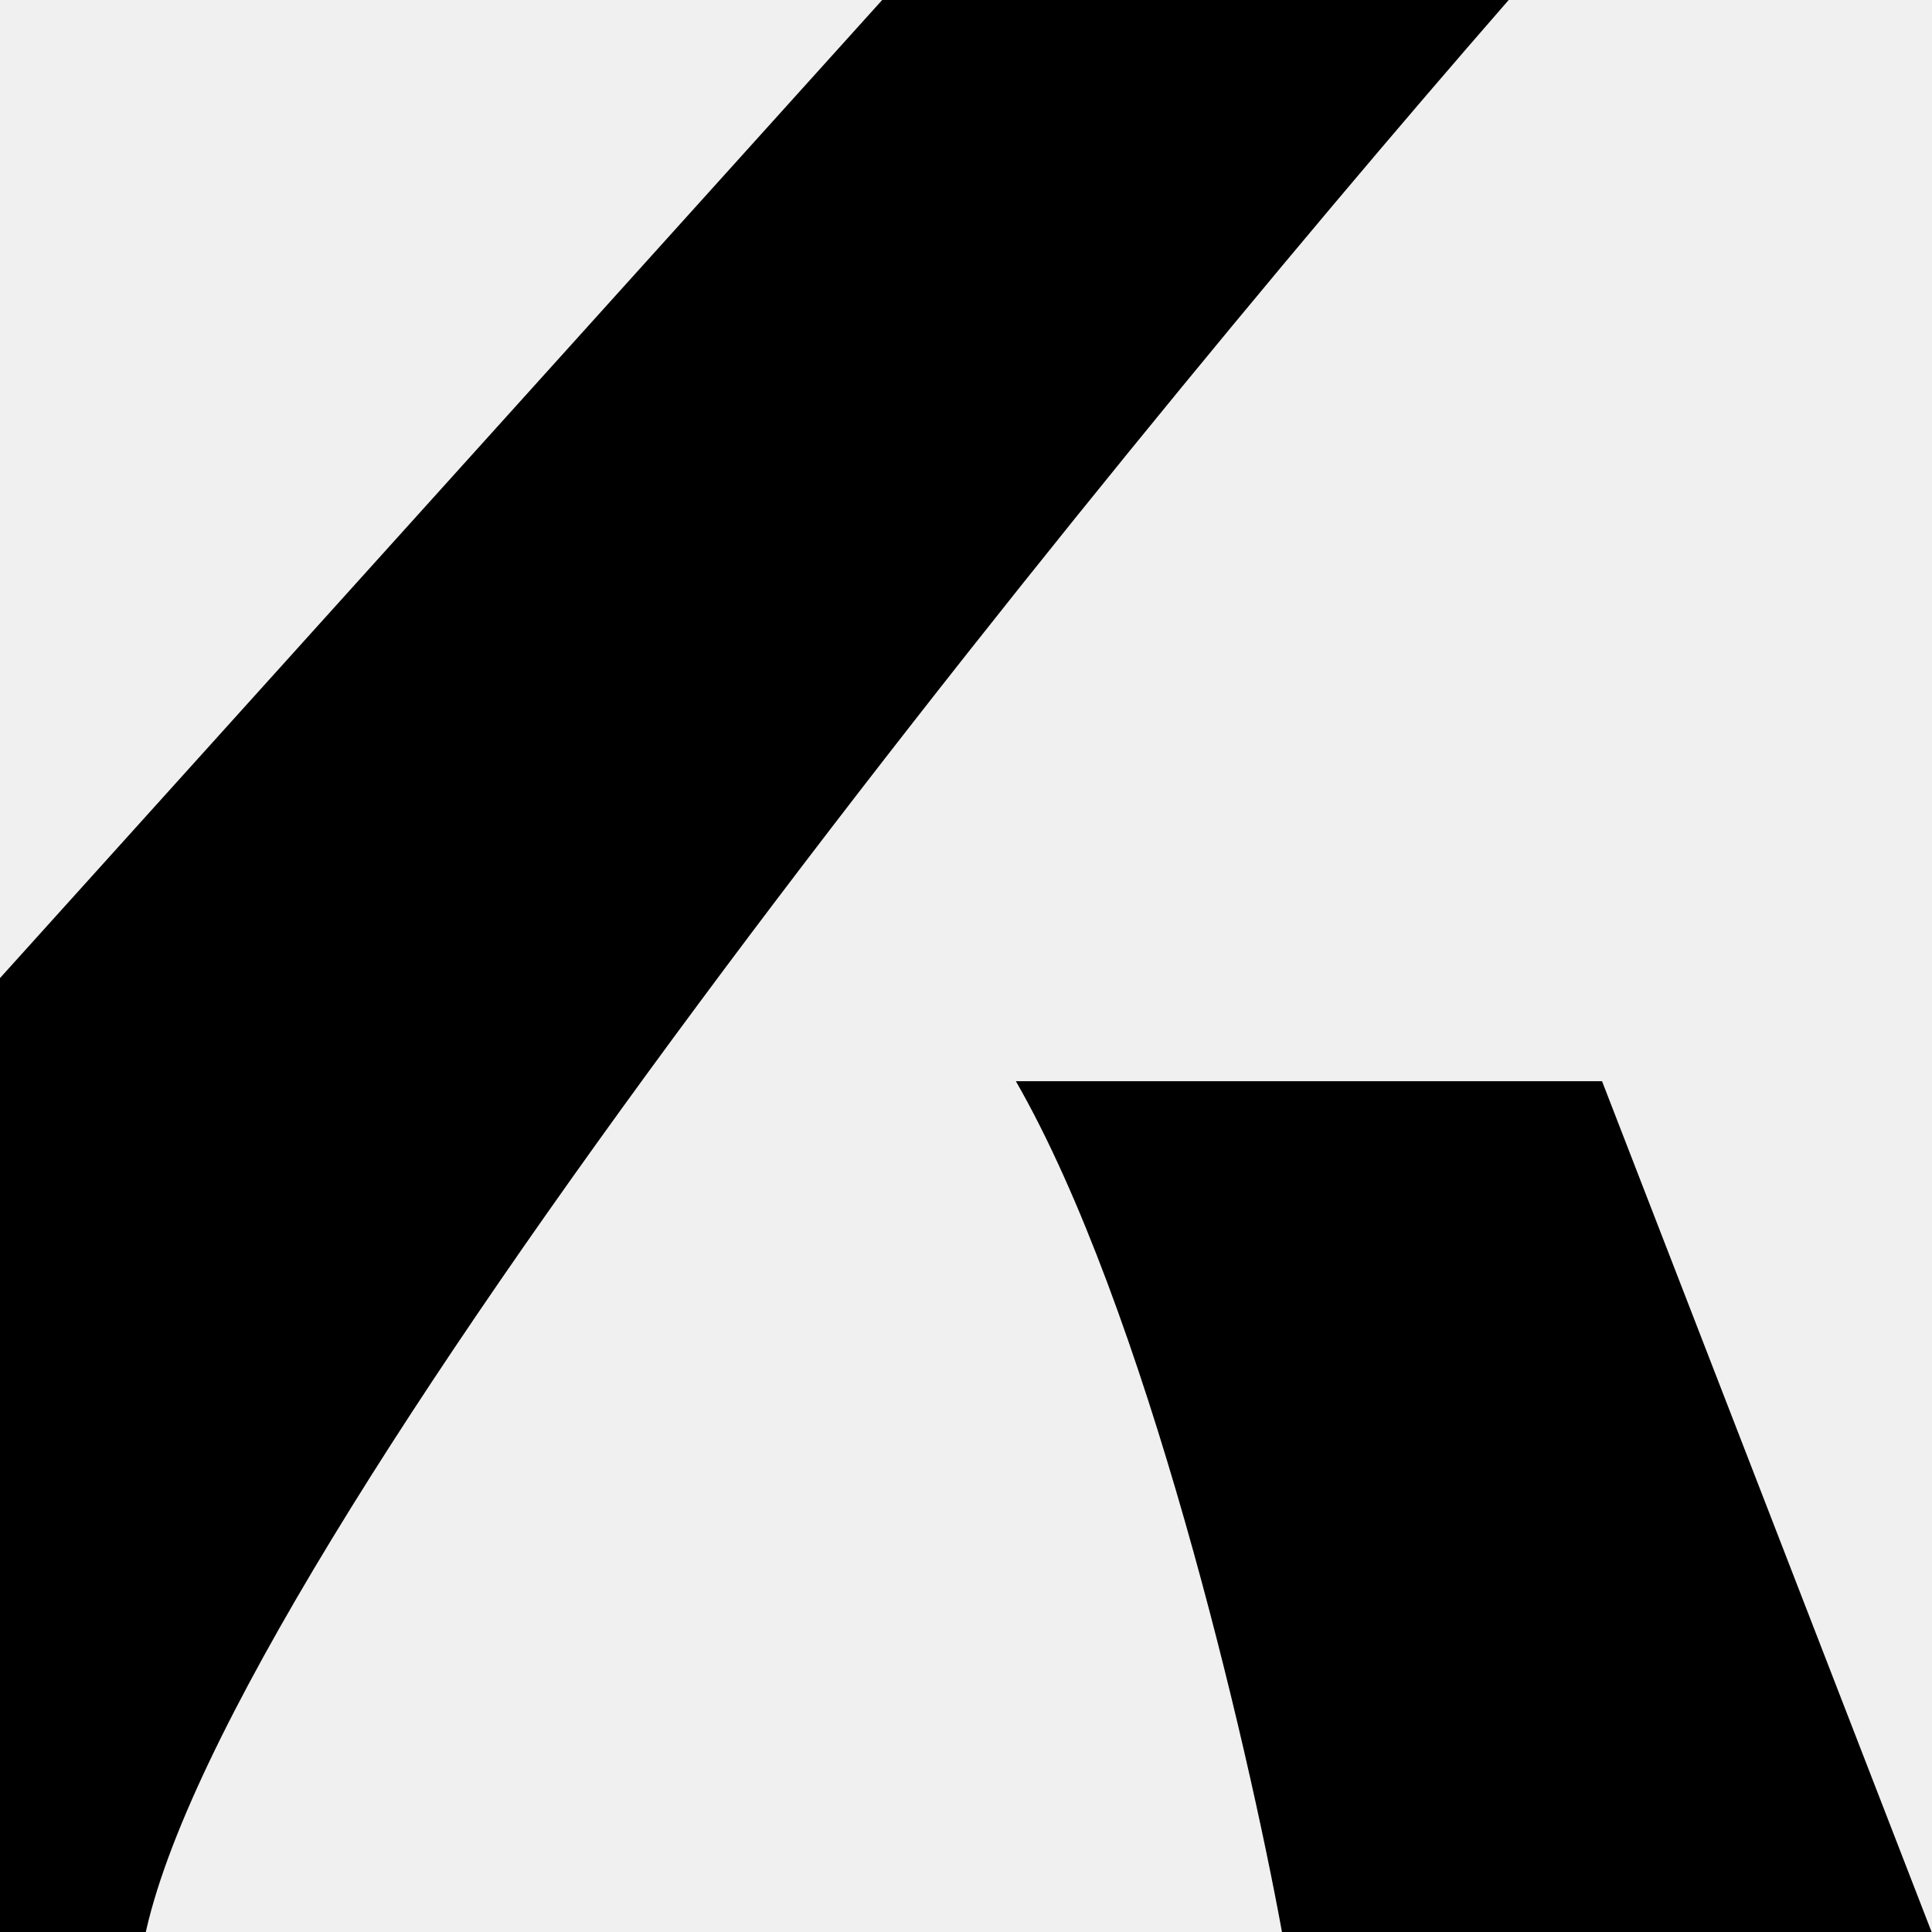
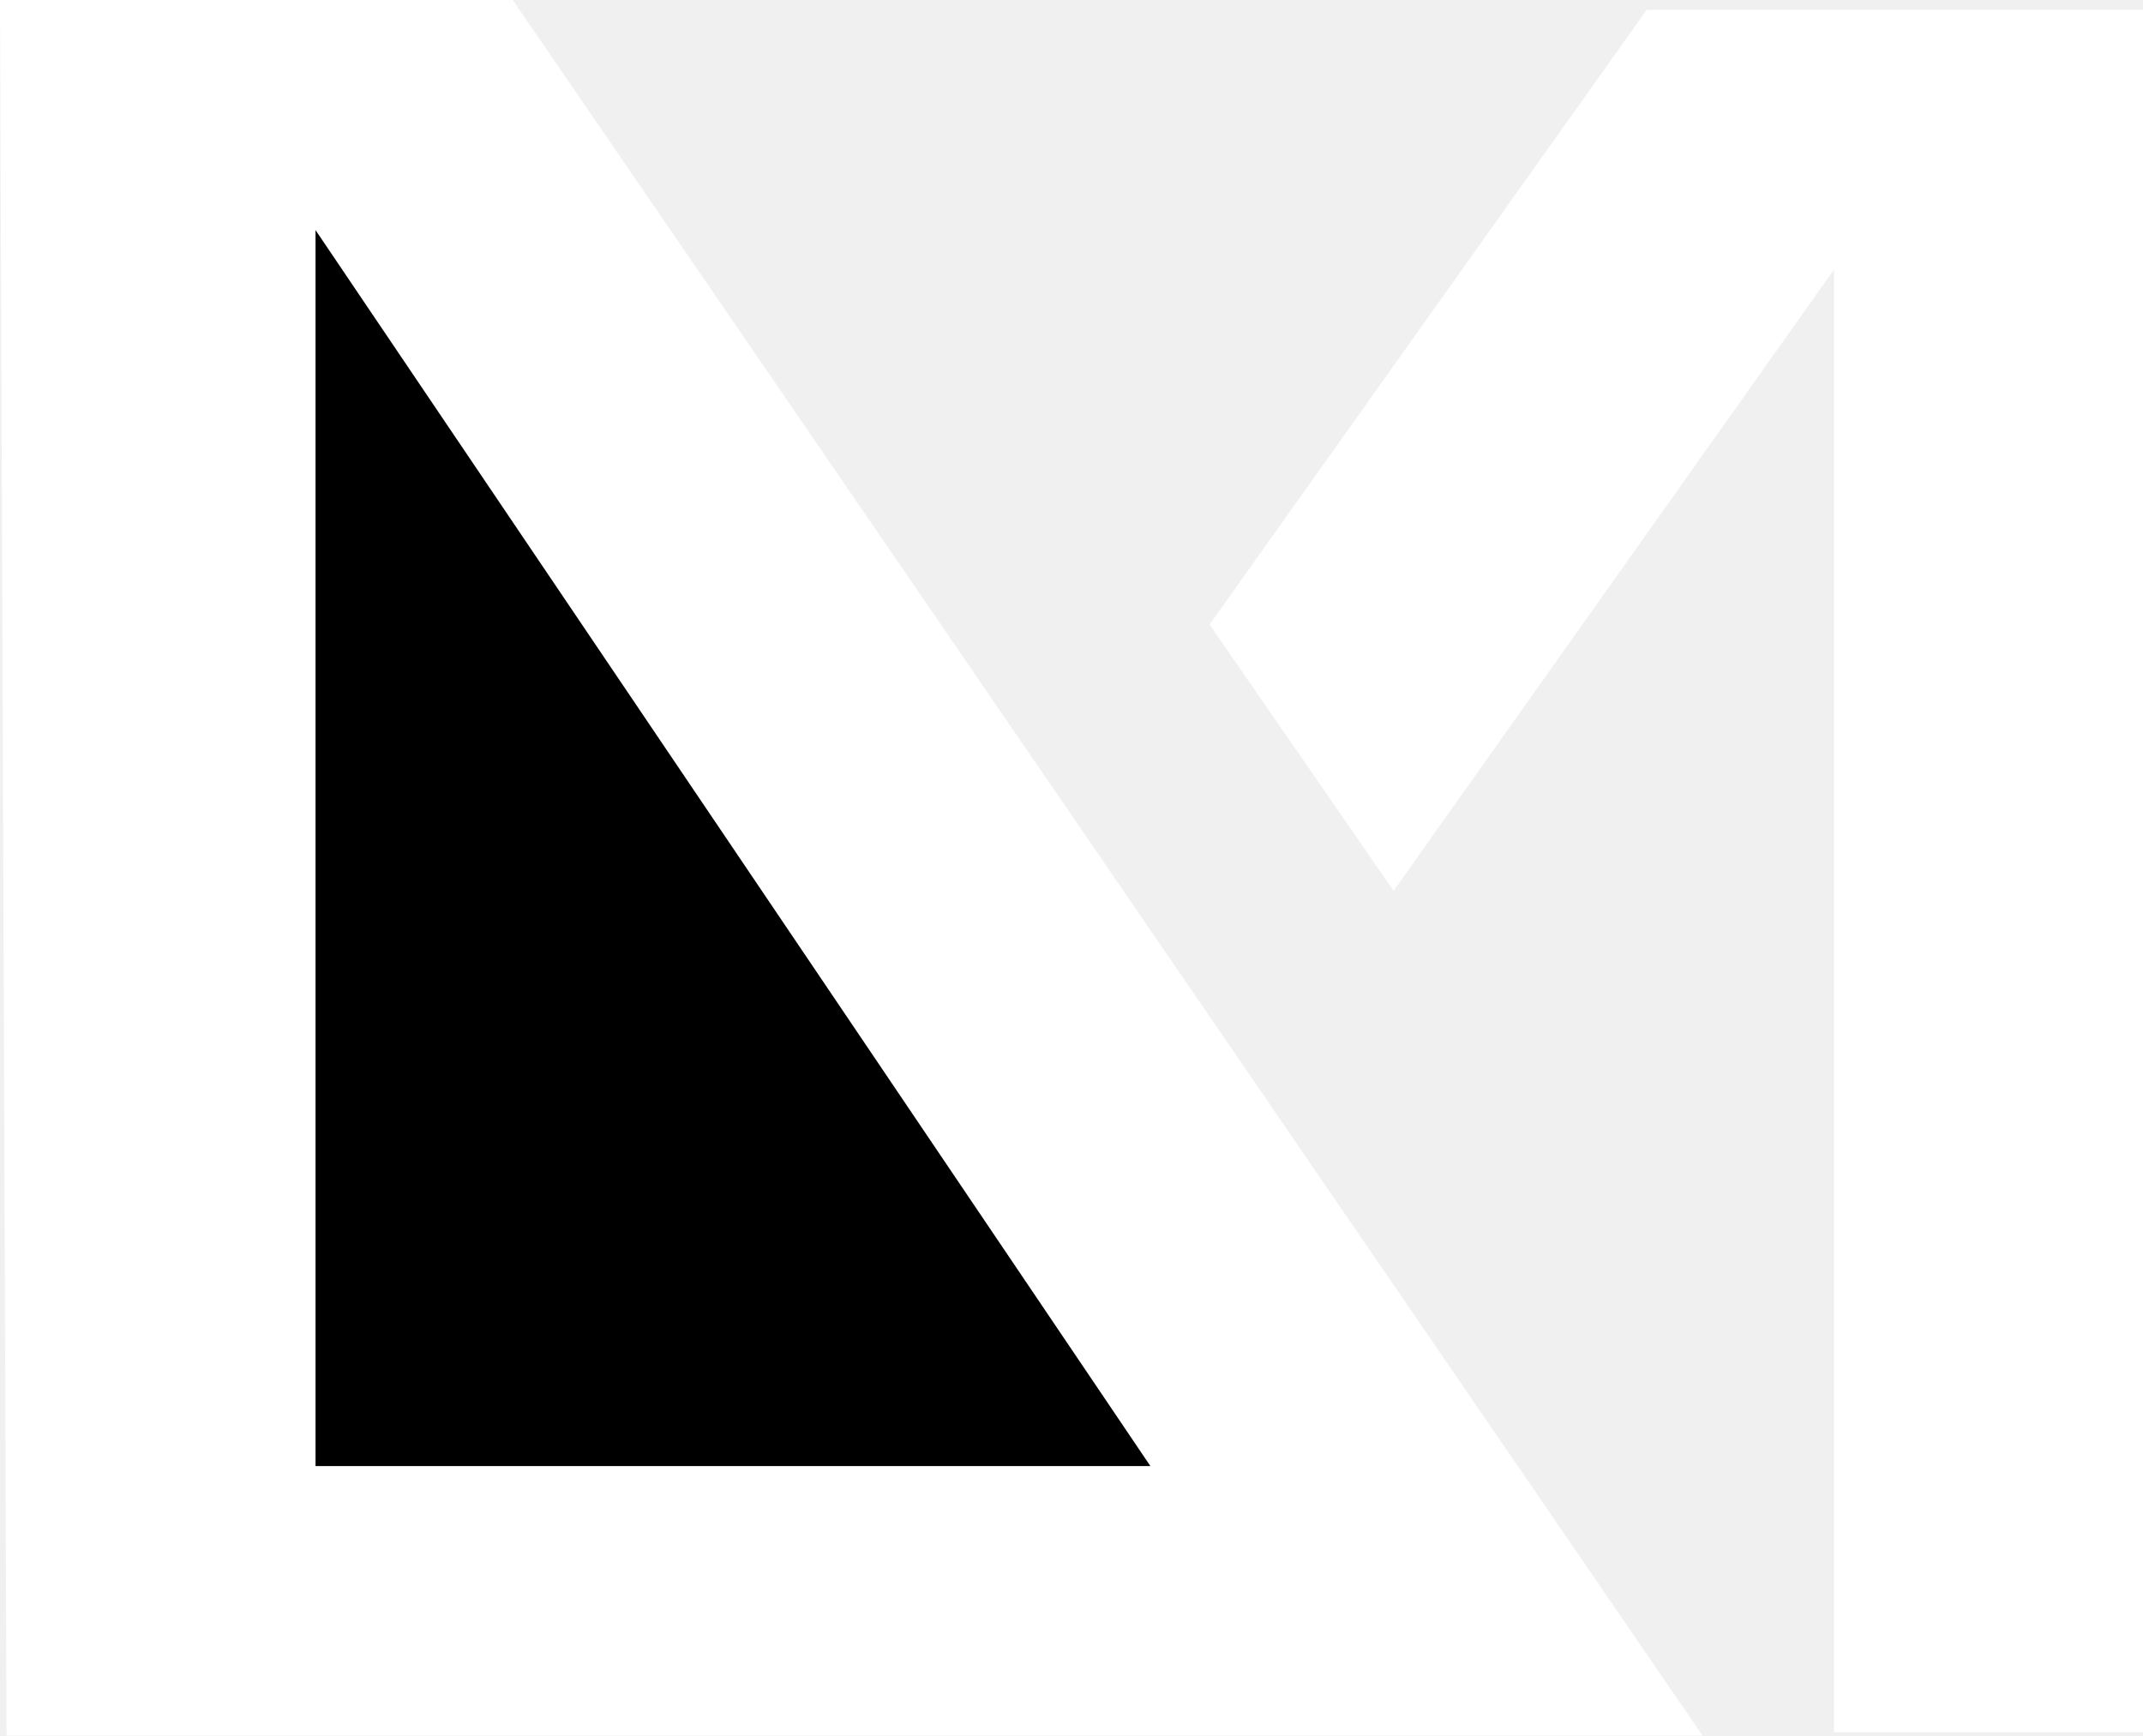
- <svg xmlns="http://www.w3.org/2000/svg" width="1920" height="1920" viewBox="0 0 1920 1920" fill="none">
-   <path d="M876.705 0L0 972V1927H143.394C222.682 1538.2 1080.37 480.333 1499.31 0H876.705Z" fill="black" />
-   <path d="M1592.09 1074.5H1009.56C1138.56 1298.9 1239.74 1732.33 1274.2 1921H1920L1592.09 1074.5Z" fill="black" />
+ <svg xmlns="http://www.w3.org/2000/svg" width="326" height="264" viewBox="0 0 326 264" fill="none">
+   <path d="M78 0H0L1 264H259L78 0Z" fill="white" />
+   <path d="M175 223H48V35L175 223Z" fill="black" />
+   <path d="M212 135.5L184 95L250.5 1.5H326V263.5H279V41L212 135.5Z" fill="white" />
</svg>
